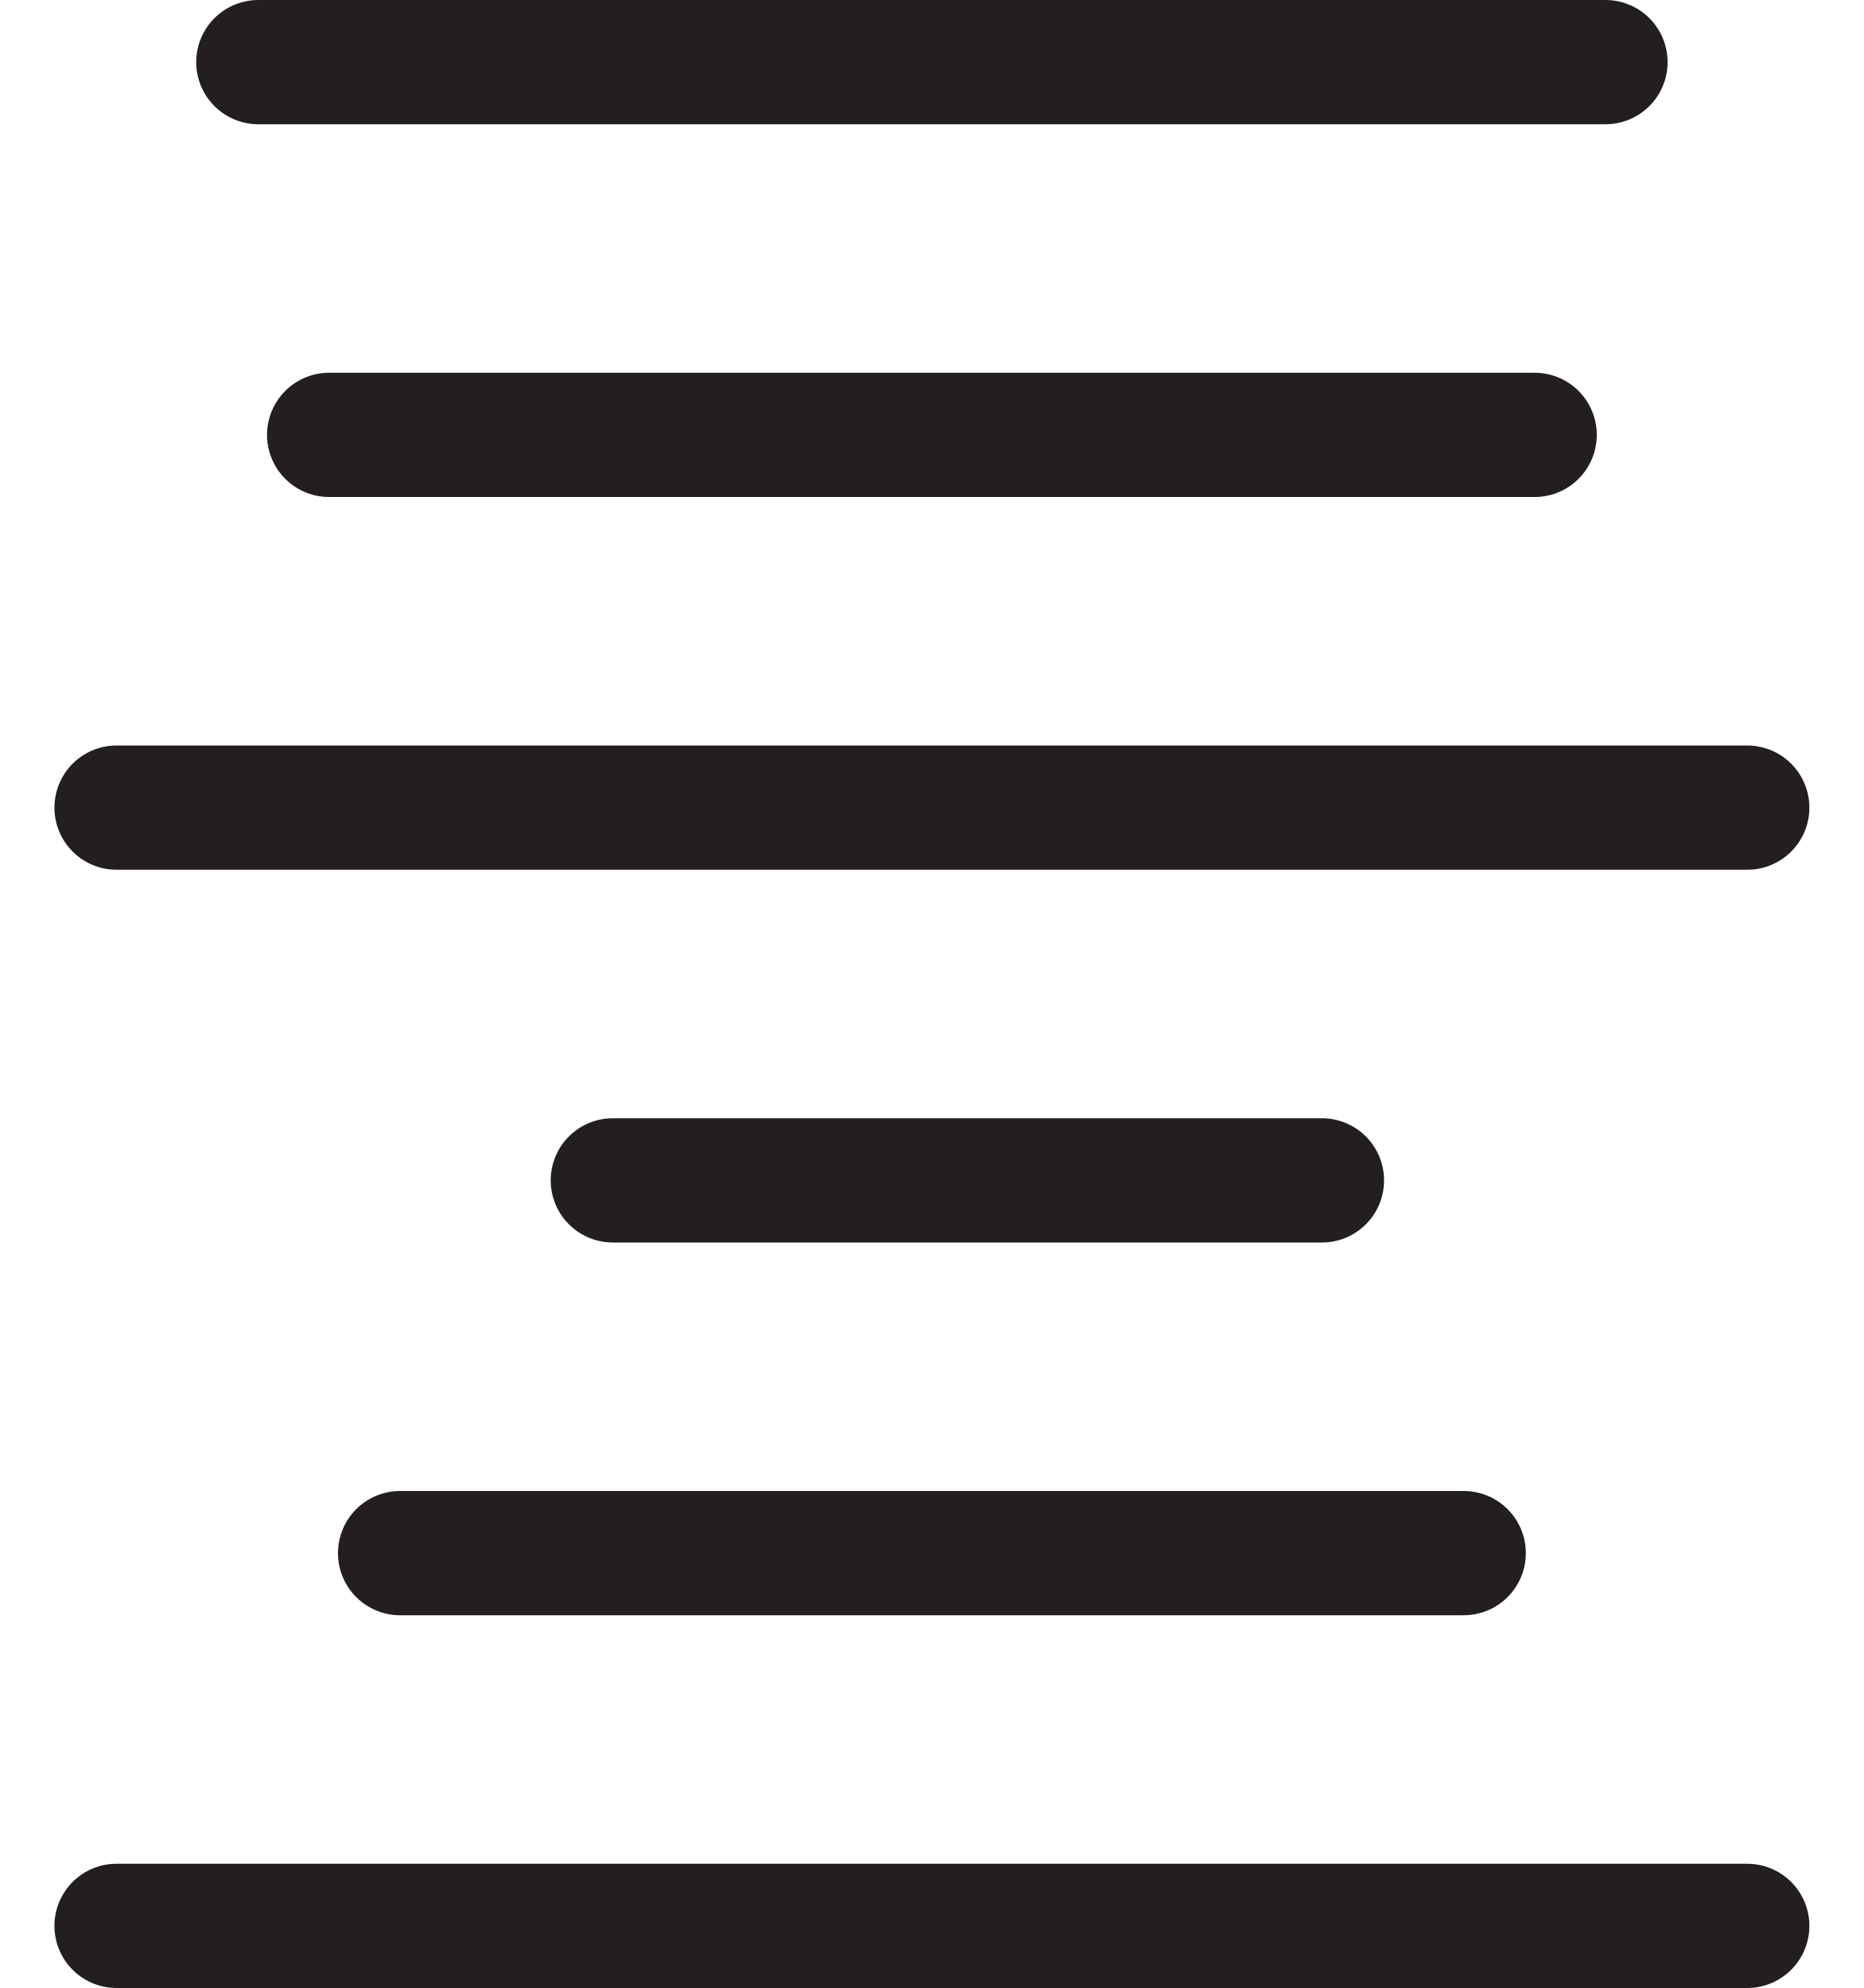
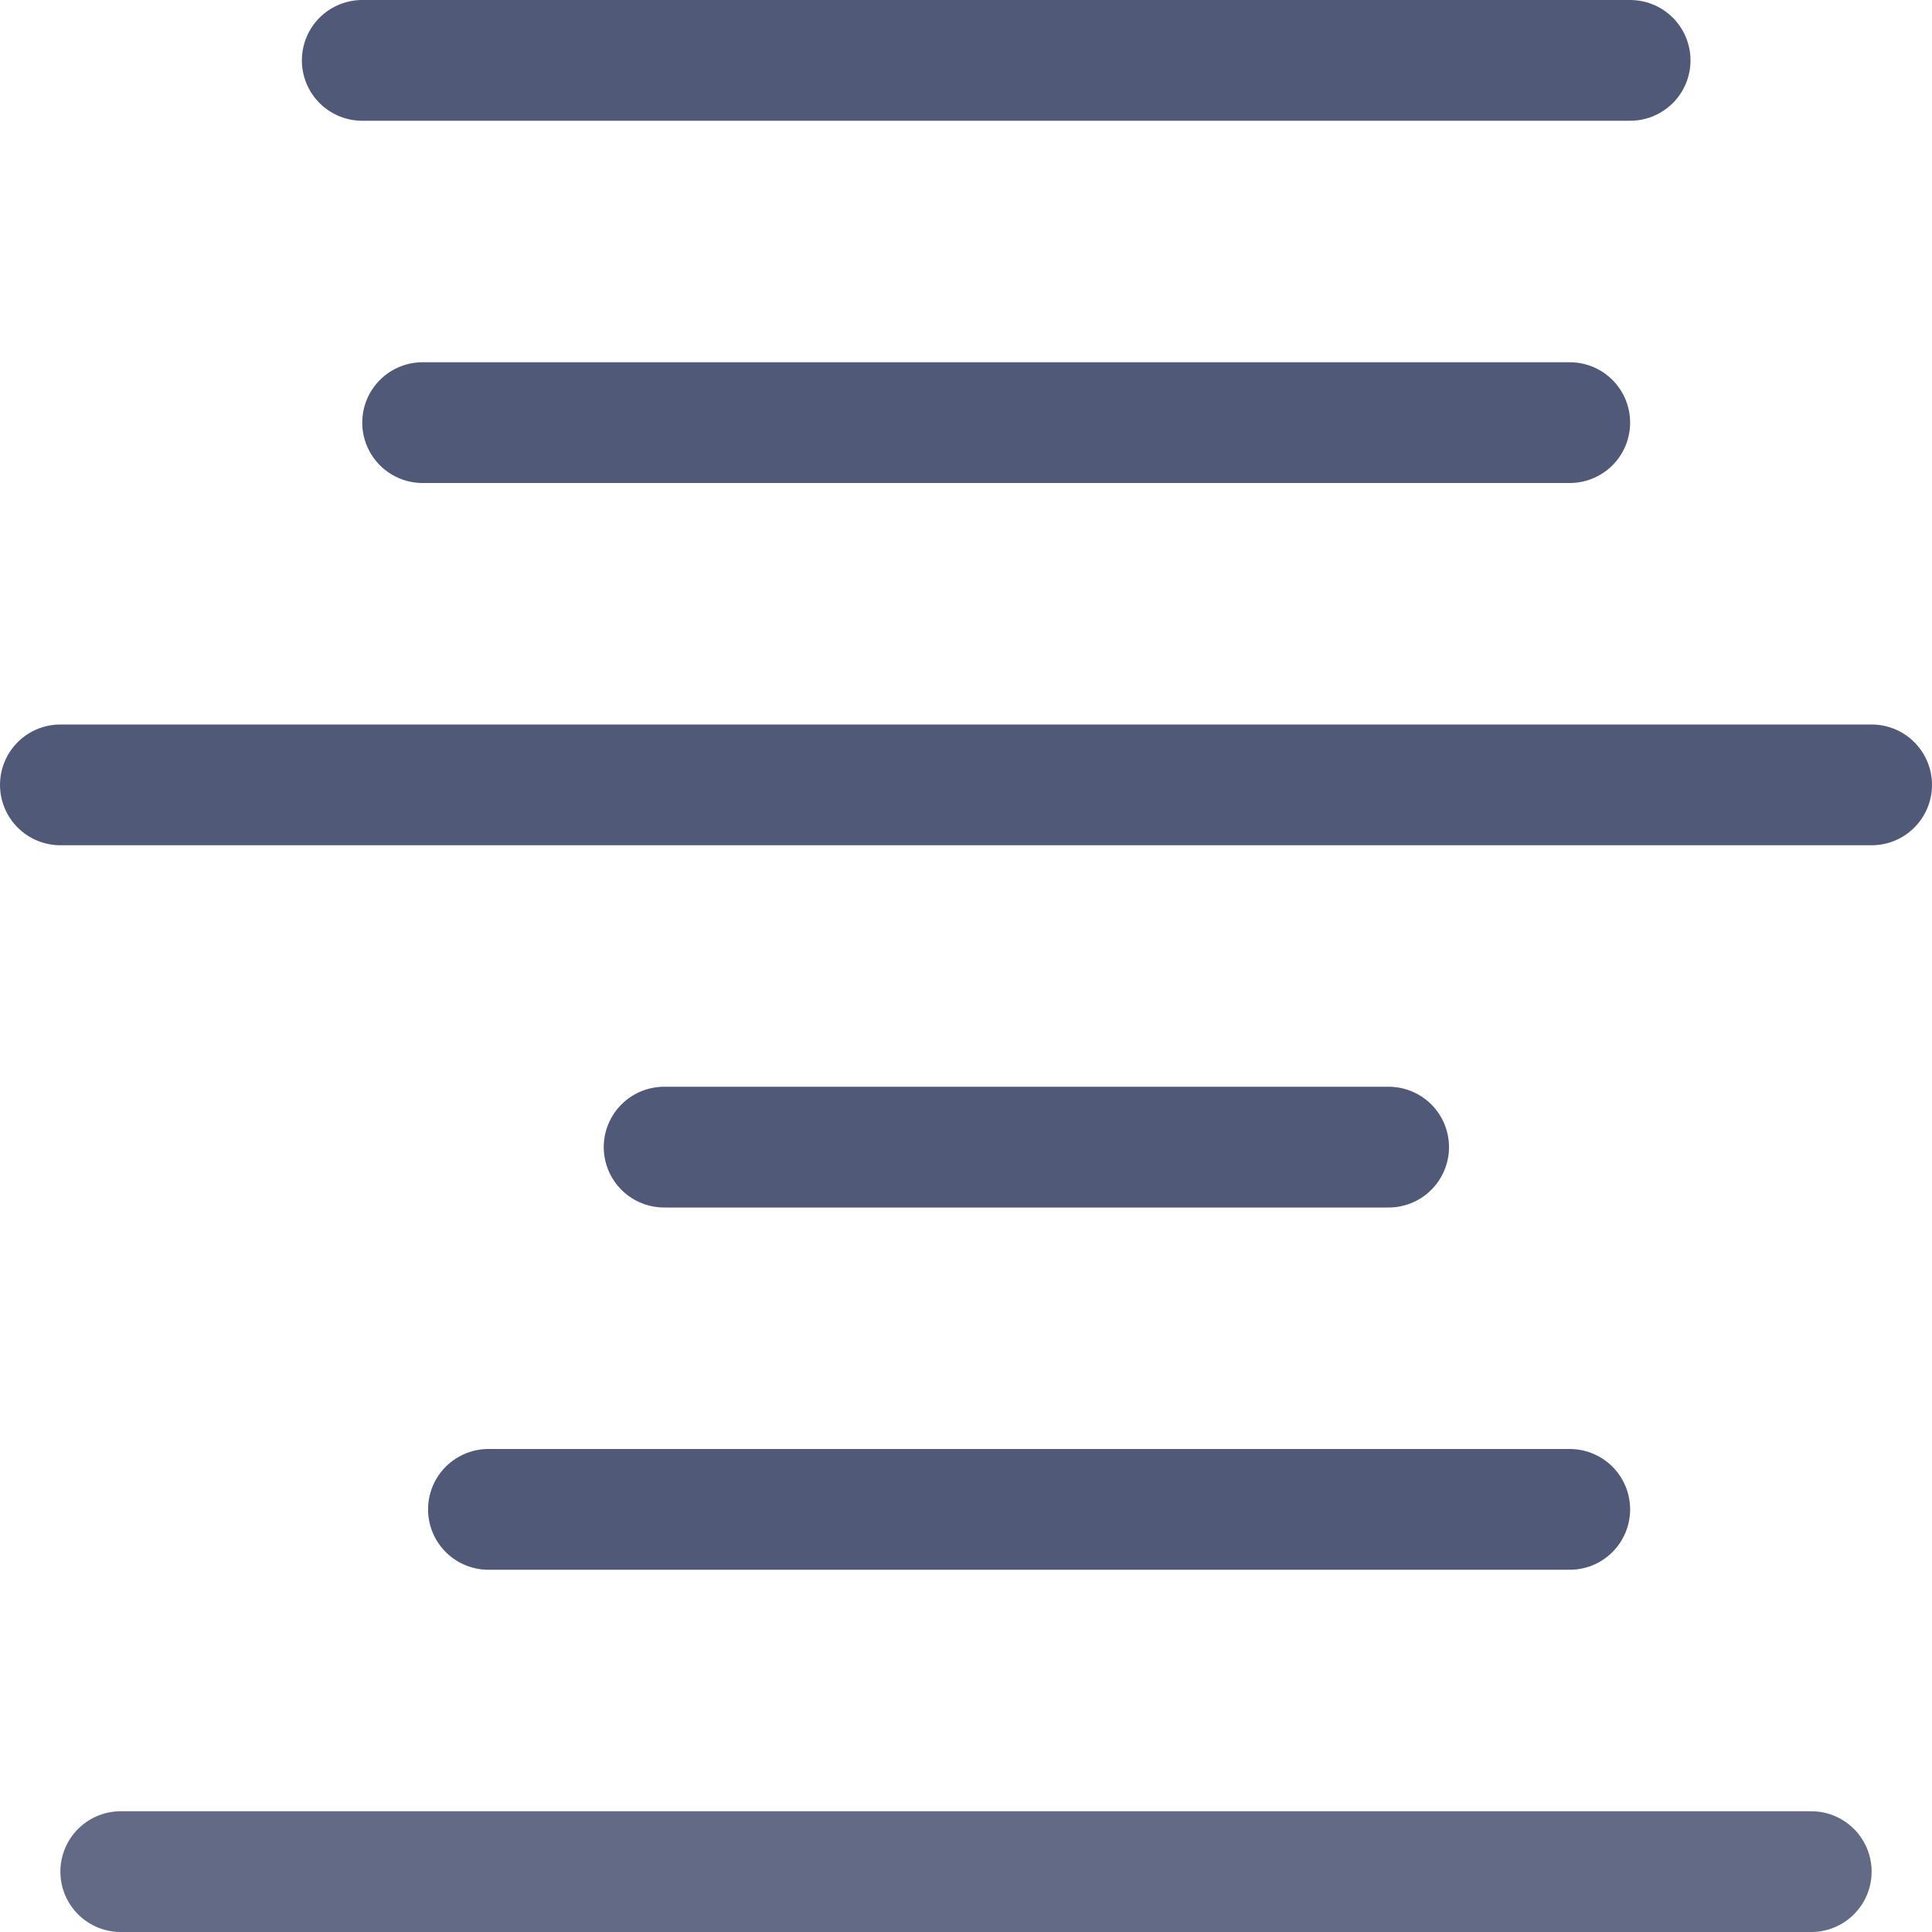
- <svg xmlns="http://www.w3.org/2000/svg" width="15px" height="16px" viewBox="0 0 15 16" version="1.1">
+ <svg xmlns="http://www.w3.org/2000/svg" width="32px" height="32px" viewBox="0 0 32 32" version="1.1">
  <defs />
-   <g id="Page-1" stroke="none" stroke-width="1" fill="none" fill-rule="evenodd">
-     <g id="Group-3" transform="translate(-20, 0)" />
-     <g id="Group" transform="translate(-20.5, -1.5)">
-       <g id="justifyleft">
-         <g id="Group" transform="translate(1, 0.5)">
-           <g id="Stroke-7036-+-Stroke-7052" transform="translate(0, 9.5)" />
-         </g>
-       </g>
-       <g id="justifycenter" transform="translate(20, 0)" stroke-linecap="round" stroke="#231F1F" stroke-linejoin="round">
-         <g id="Group" transform="translate(1, 0.5)">
-           <path d="M0.438,16.5 L13.562,16.5" id="Stroke-7038" />
-           <path d="M1.579,1.5 L12.421,1.5" id="Stroke-7039" />
-           <path d="M2.149,4.5 L11.851,4.5" id="Stroke-7041" />
-           <path d="M0.438,7.5 L13.562,7.5" id="Stroke-7042" />
-           <path d="M4.432,10.5 L10.139,10.5" id="Stroke-7044" />
-           <path d="M2.72,13.5 L11.28,13.5" id="Stroke-7045" />
-         </g>
-       </g>
+   <g id="Icons" stroke="none" stroke-width="1" fill="none" fill-rule="evenodd">
+     <g id="justifycenter" stroke-width="2" stroke-linecap="round" stroke-linejoin="round">
+       <path d="M2,31 L30,31" id="Stroke-7038" stroke="#626A85" />
+       <path d="M6,1 L27,1" id="Stroke-7039" stroke="#505977" />
+       <path d="M7,7 L26,7" id="Stroke-7041" stroke="#505977" />
+       <path d="M1,13 L31,13" id="Stroke-7042" stroke="#505977" />
+       <path d="M11,19 L23,19" id="Stroke-7044" stroke="#505977" />
+       <path d="M8.09,25 L26,25" id="Stroke-7045" stroke="#505977" />
    </g>
  </g>
</svg>
